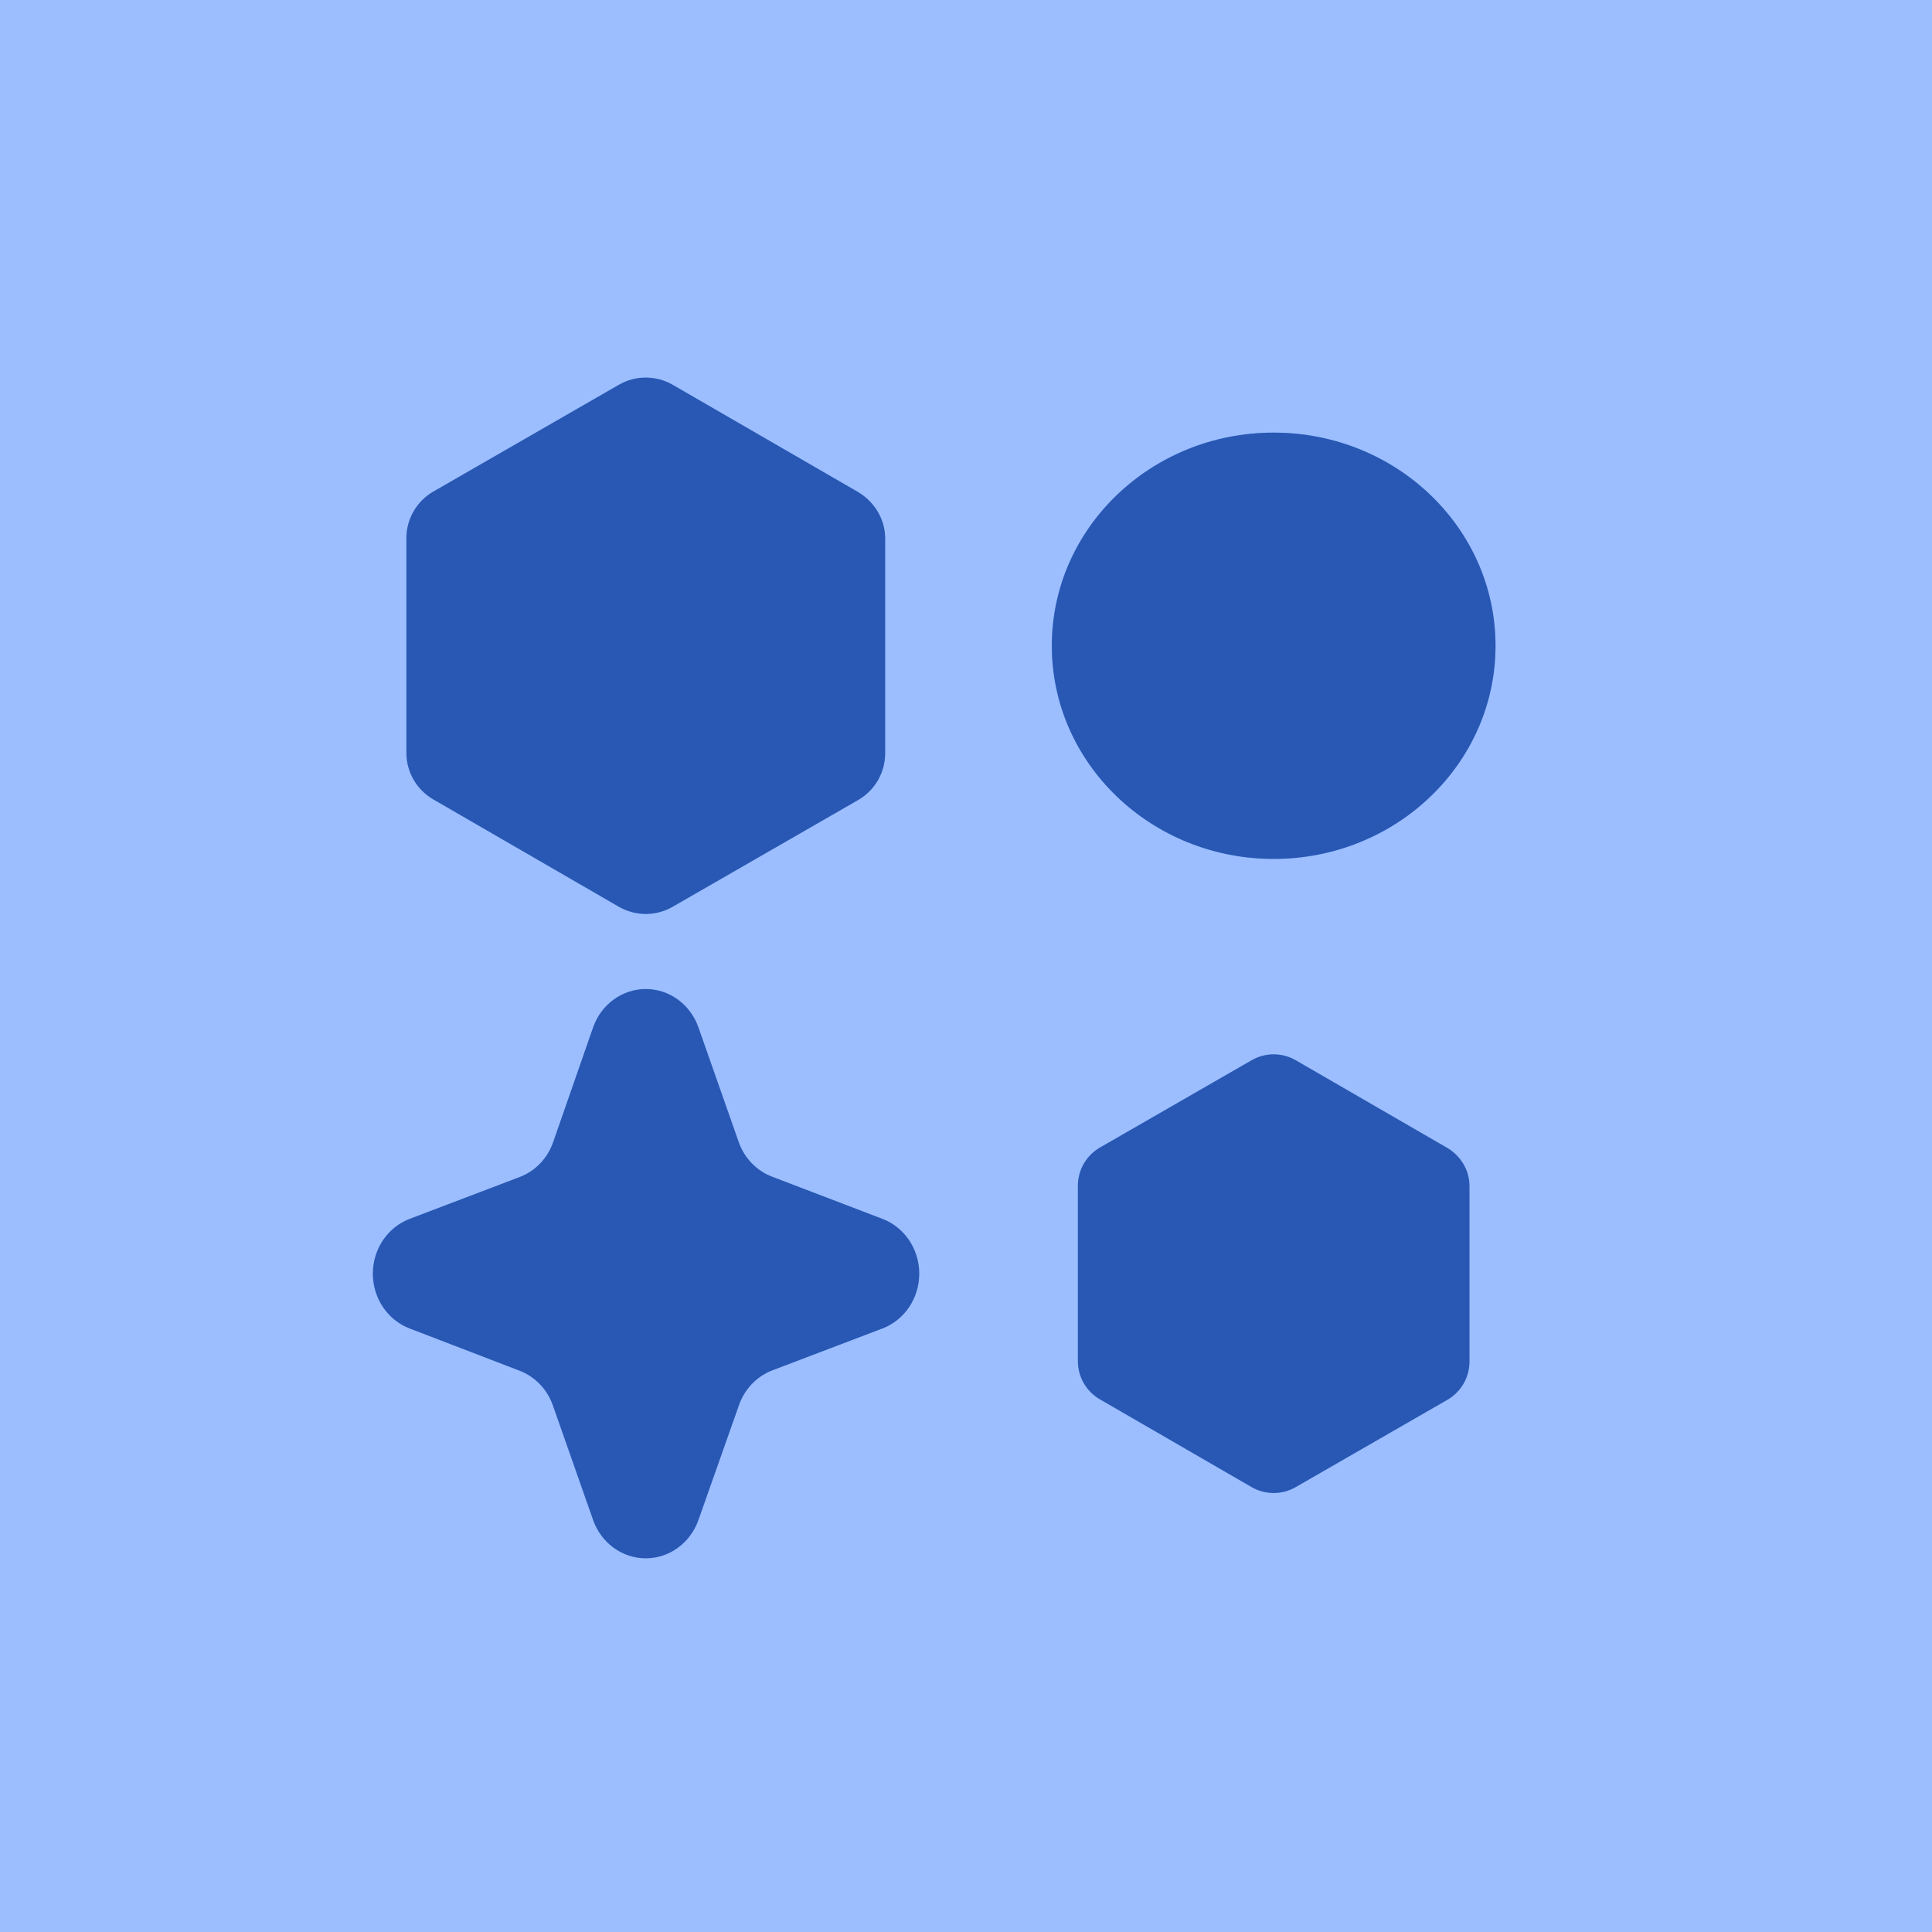
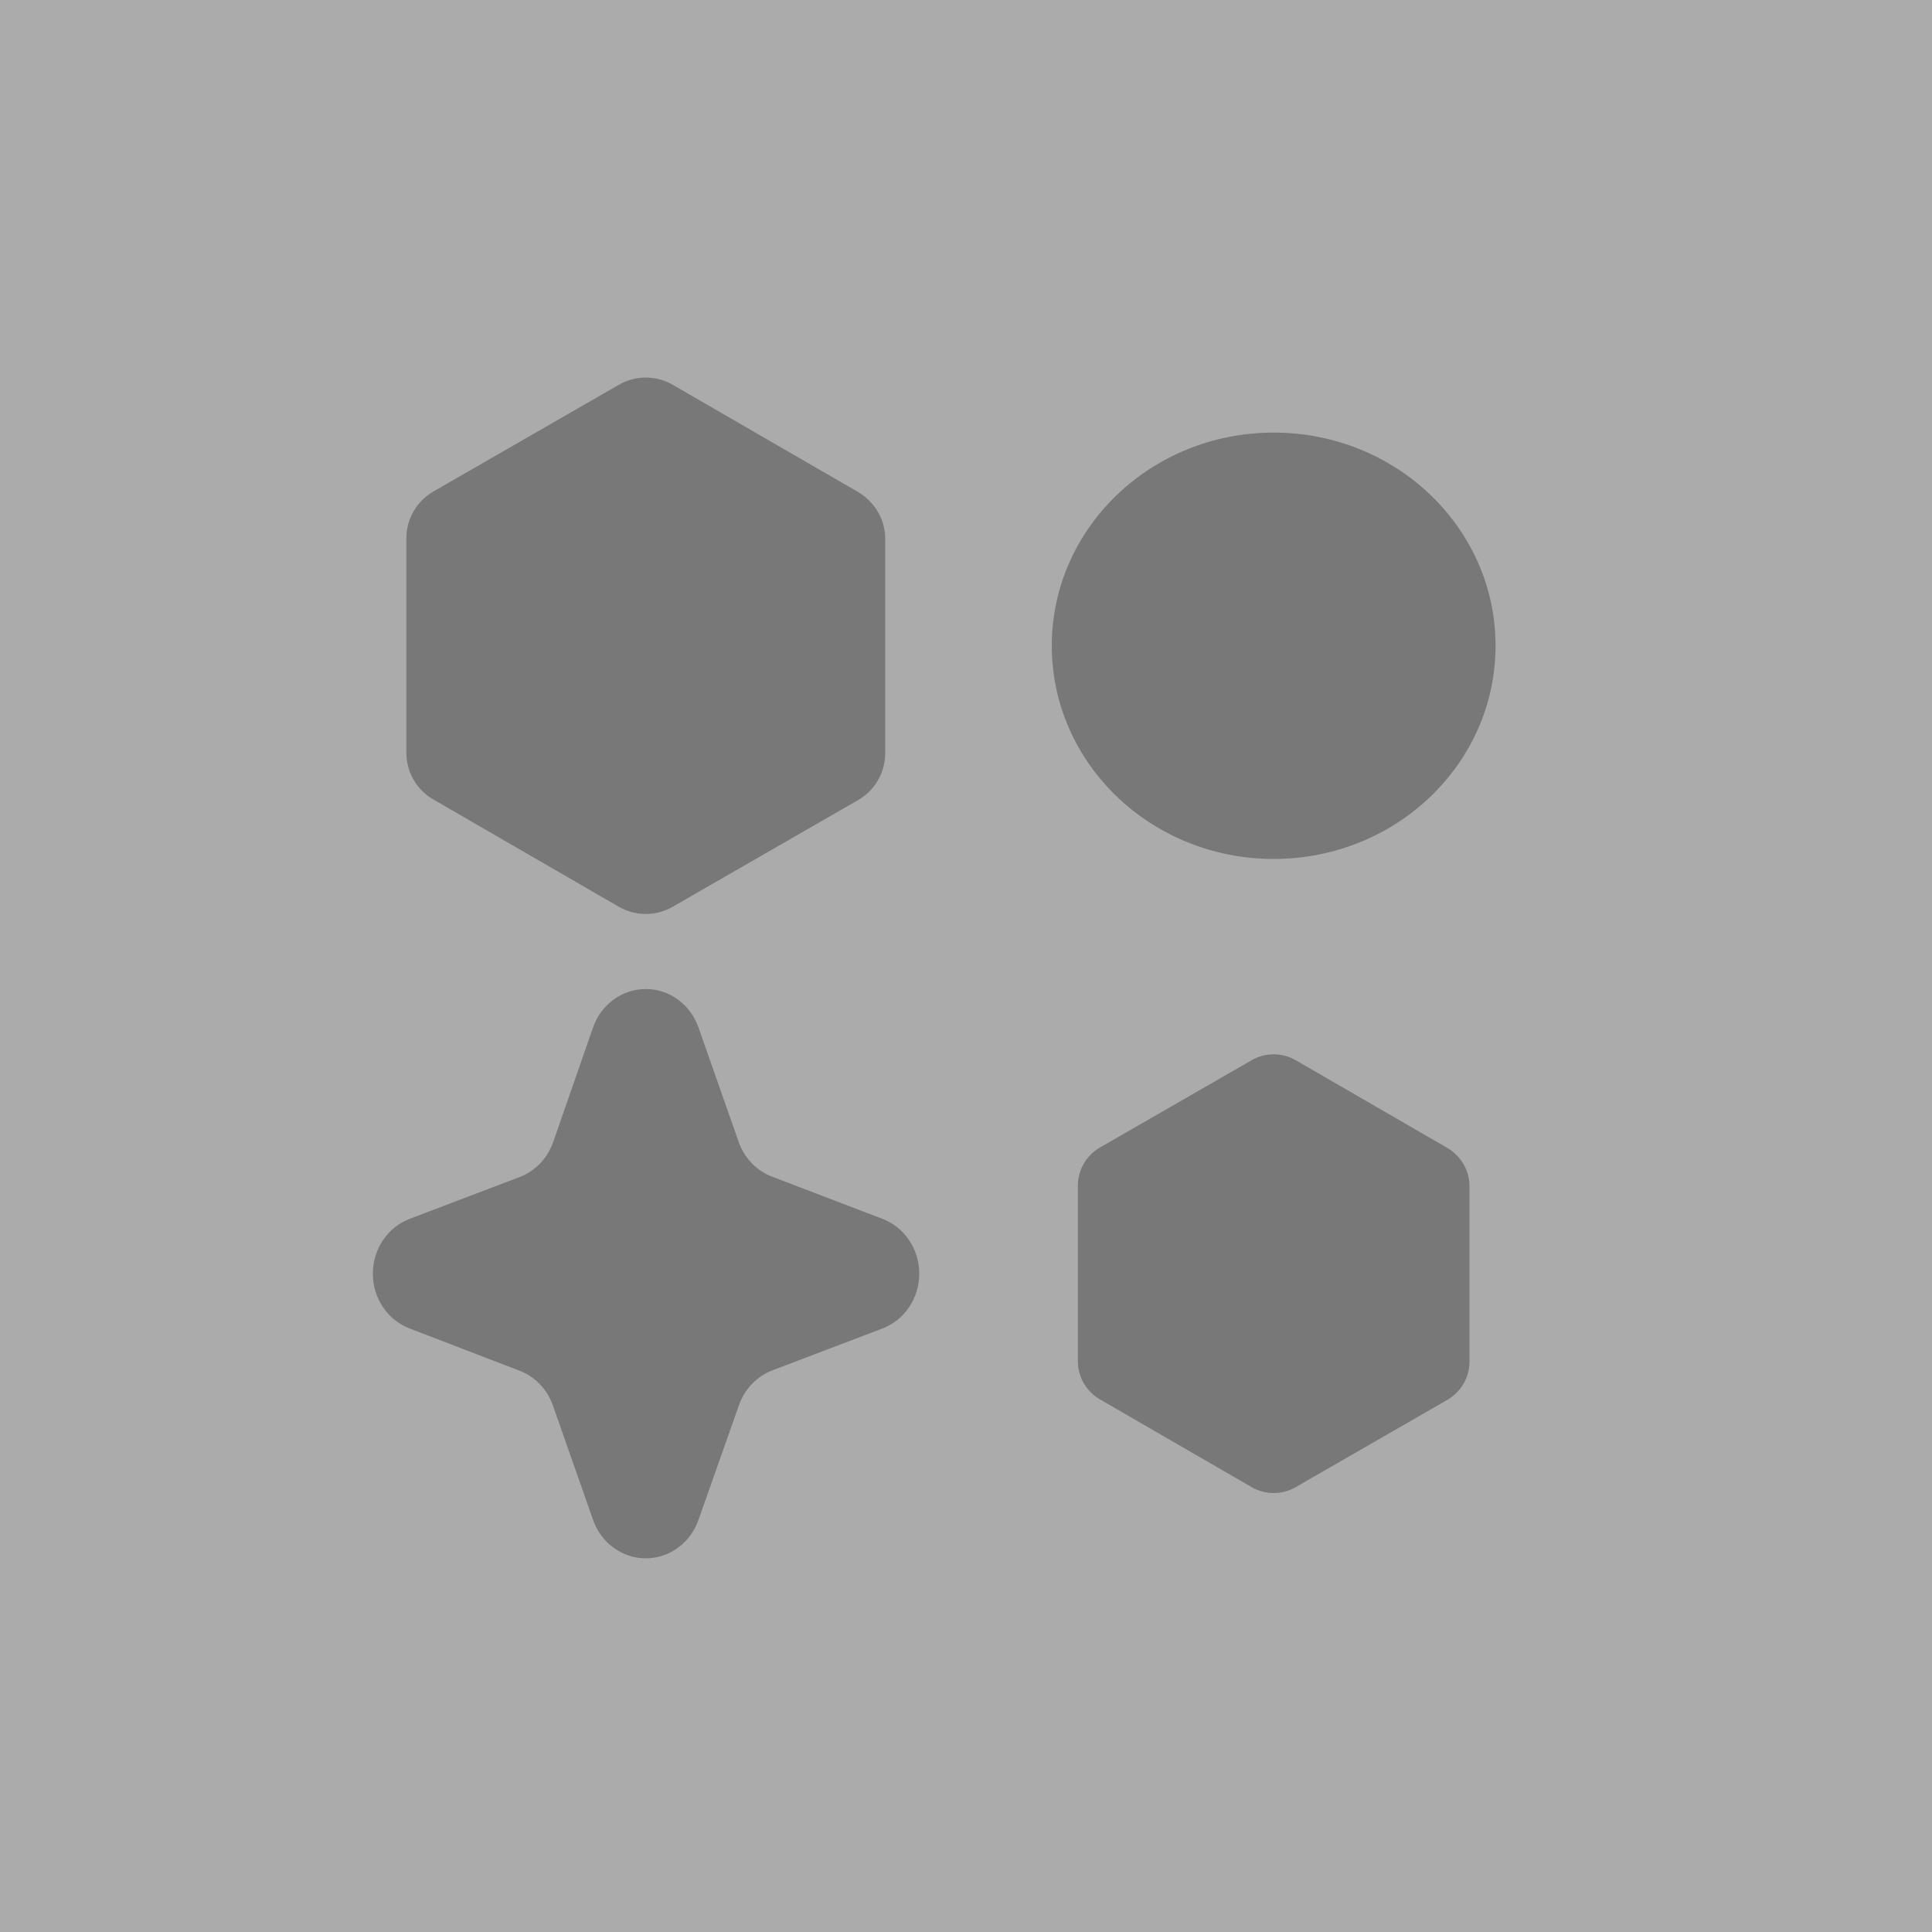
<svg xmlns="http://www.w3.org/2000/svg" viewBox="0 0 100 100" fill="none" shape-rendering="auto" aria-hidden="true">
  <defs>
    <g id="shape-hexagon-0597c8c4">
-       <path d="M4.5.16a1 1 0 0 1 1 0l3.44 1.99c.3.18.5.5.5.86V7a1 1 0 0 1-.5.86L5.5 9.84a1 1 0 0 1-1 0L1.06 7.85A1 1 0 0 1 .56 7V3a1 1 0 0 1 .5-.86z" fill="#000000" />
+       <path d="M4.5.16a1 1 0 0 1 1 0l3.44 1.99c.3.18.5.5.5.86V7a1 1 0 0 1-.5.86L5.5 9.84a1 1 0 0 1-1 0L1.06 7.85A1 1 0 0 1 .56 7V3a1 1 0 0 1 .5-.86z" fill="#4d4d4d" />
    </g>
    <g id="shape-plus-0597c8c4">
-       <path d="M4.06.78a1 1 0 0 1 1.88 0l.72 1.97a1 1 0 0 0 .6.59l1.96.72a1 1 0 0 1 0 1.88l-1.97.72a1 1 0 0 0-.59.6l-.72 1.96a1 1 0 0 1-1.88 0l-.72-1.97a1 1 0 0 0-.6-.59L.79 5.94a1 1 0 0 1 0-1.88l1.97-.72a1 1 0 0 0 .59-.6z" fill="#000000" />
+       <path d="M4.06.78a1 1 0 0 1 1.88 0l.72 1.97a1 1 0 0 0 .6.59l1.96.72a1 1 0 0 1 0 1.88l-1.97.72a1 1 0 0 0-.59.6l-.72 1.96a1 1 0 0 1-1.88 0l-.72-1.97a1 1 0 0 0-.6-.59L.79 5.94a1 1 0 0 1 0-1.88l1.97-.72a1 1 0 0 0 .59-.6z" fill="#4d4d4d" />
    </g>
    <g id="shape-circle-0597c8c4">
-       <circle cx="5" cy="5" r="5" fill="#000000" />
+       <circle cx="5" cy="5" r="5" fill="#4d4d4d" />
    </g>
    <g id="rows-rows02-0597c8c4">
      <use transform="matrix(5.1 0 0 5.1 49 49) translate(5, 5) scale(0.6885) translate(-5, -5)" href="#shape-hexagon-0597c8c4" />
      <use transform="matrix(4.9 0 0 5.1 0 49) translate(5, 5) scale(0.9109) translate(-5, -5)" href="#shape-plus-0597c8c4" />
      <use transform="matrix(5.1 0 0 4.9 49 0) translate(5, 5) scale(0.6928) translate(-5, -5)" href="#shape-circle-0597c8c4" />
      <use transform="scale(4.9) translate(5, 5) scale(0.8762) translate(-5, -5)" href="#shape-hexagon-0597c8c4" />
    </g>
    <clipPath id="clip-0597c8c4">
      <rect width="100" height="100" rx="0" ry="0" />
    </clipPath>
  </defs>
  <g clip-path="url(#clip-0597c8c4)">
-     <rect width="100" height="100" fill="#9cbeff" />
+     <rect width="100" height="100" fill="#ababab" />
    <g transform="matrix(.65 0 0 .65 17.5 17.5)" style="mix-blend-mode:overlay">
      <use href="#rows-rows02-0597c8c4" />
    </g>
    <g transform="matrix(.65 0 0 .65 17.5 17.5)" opacity=".3">
      <use href="#rows-rows02-0597c8c4" />
    </g>
  </g>
</svg>
